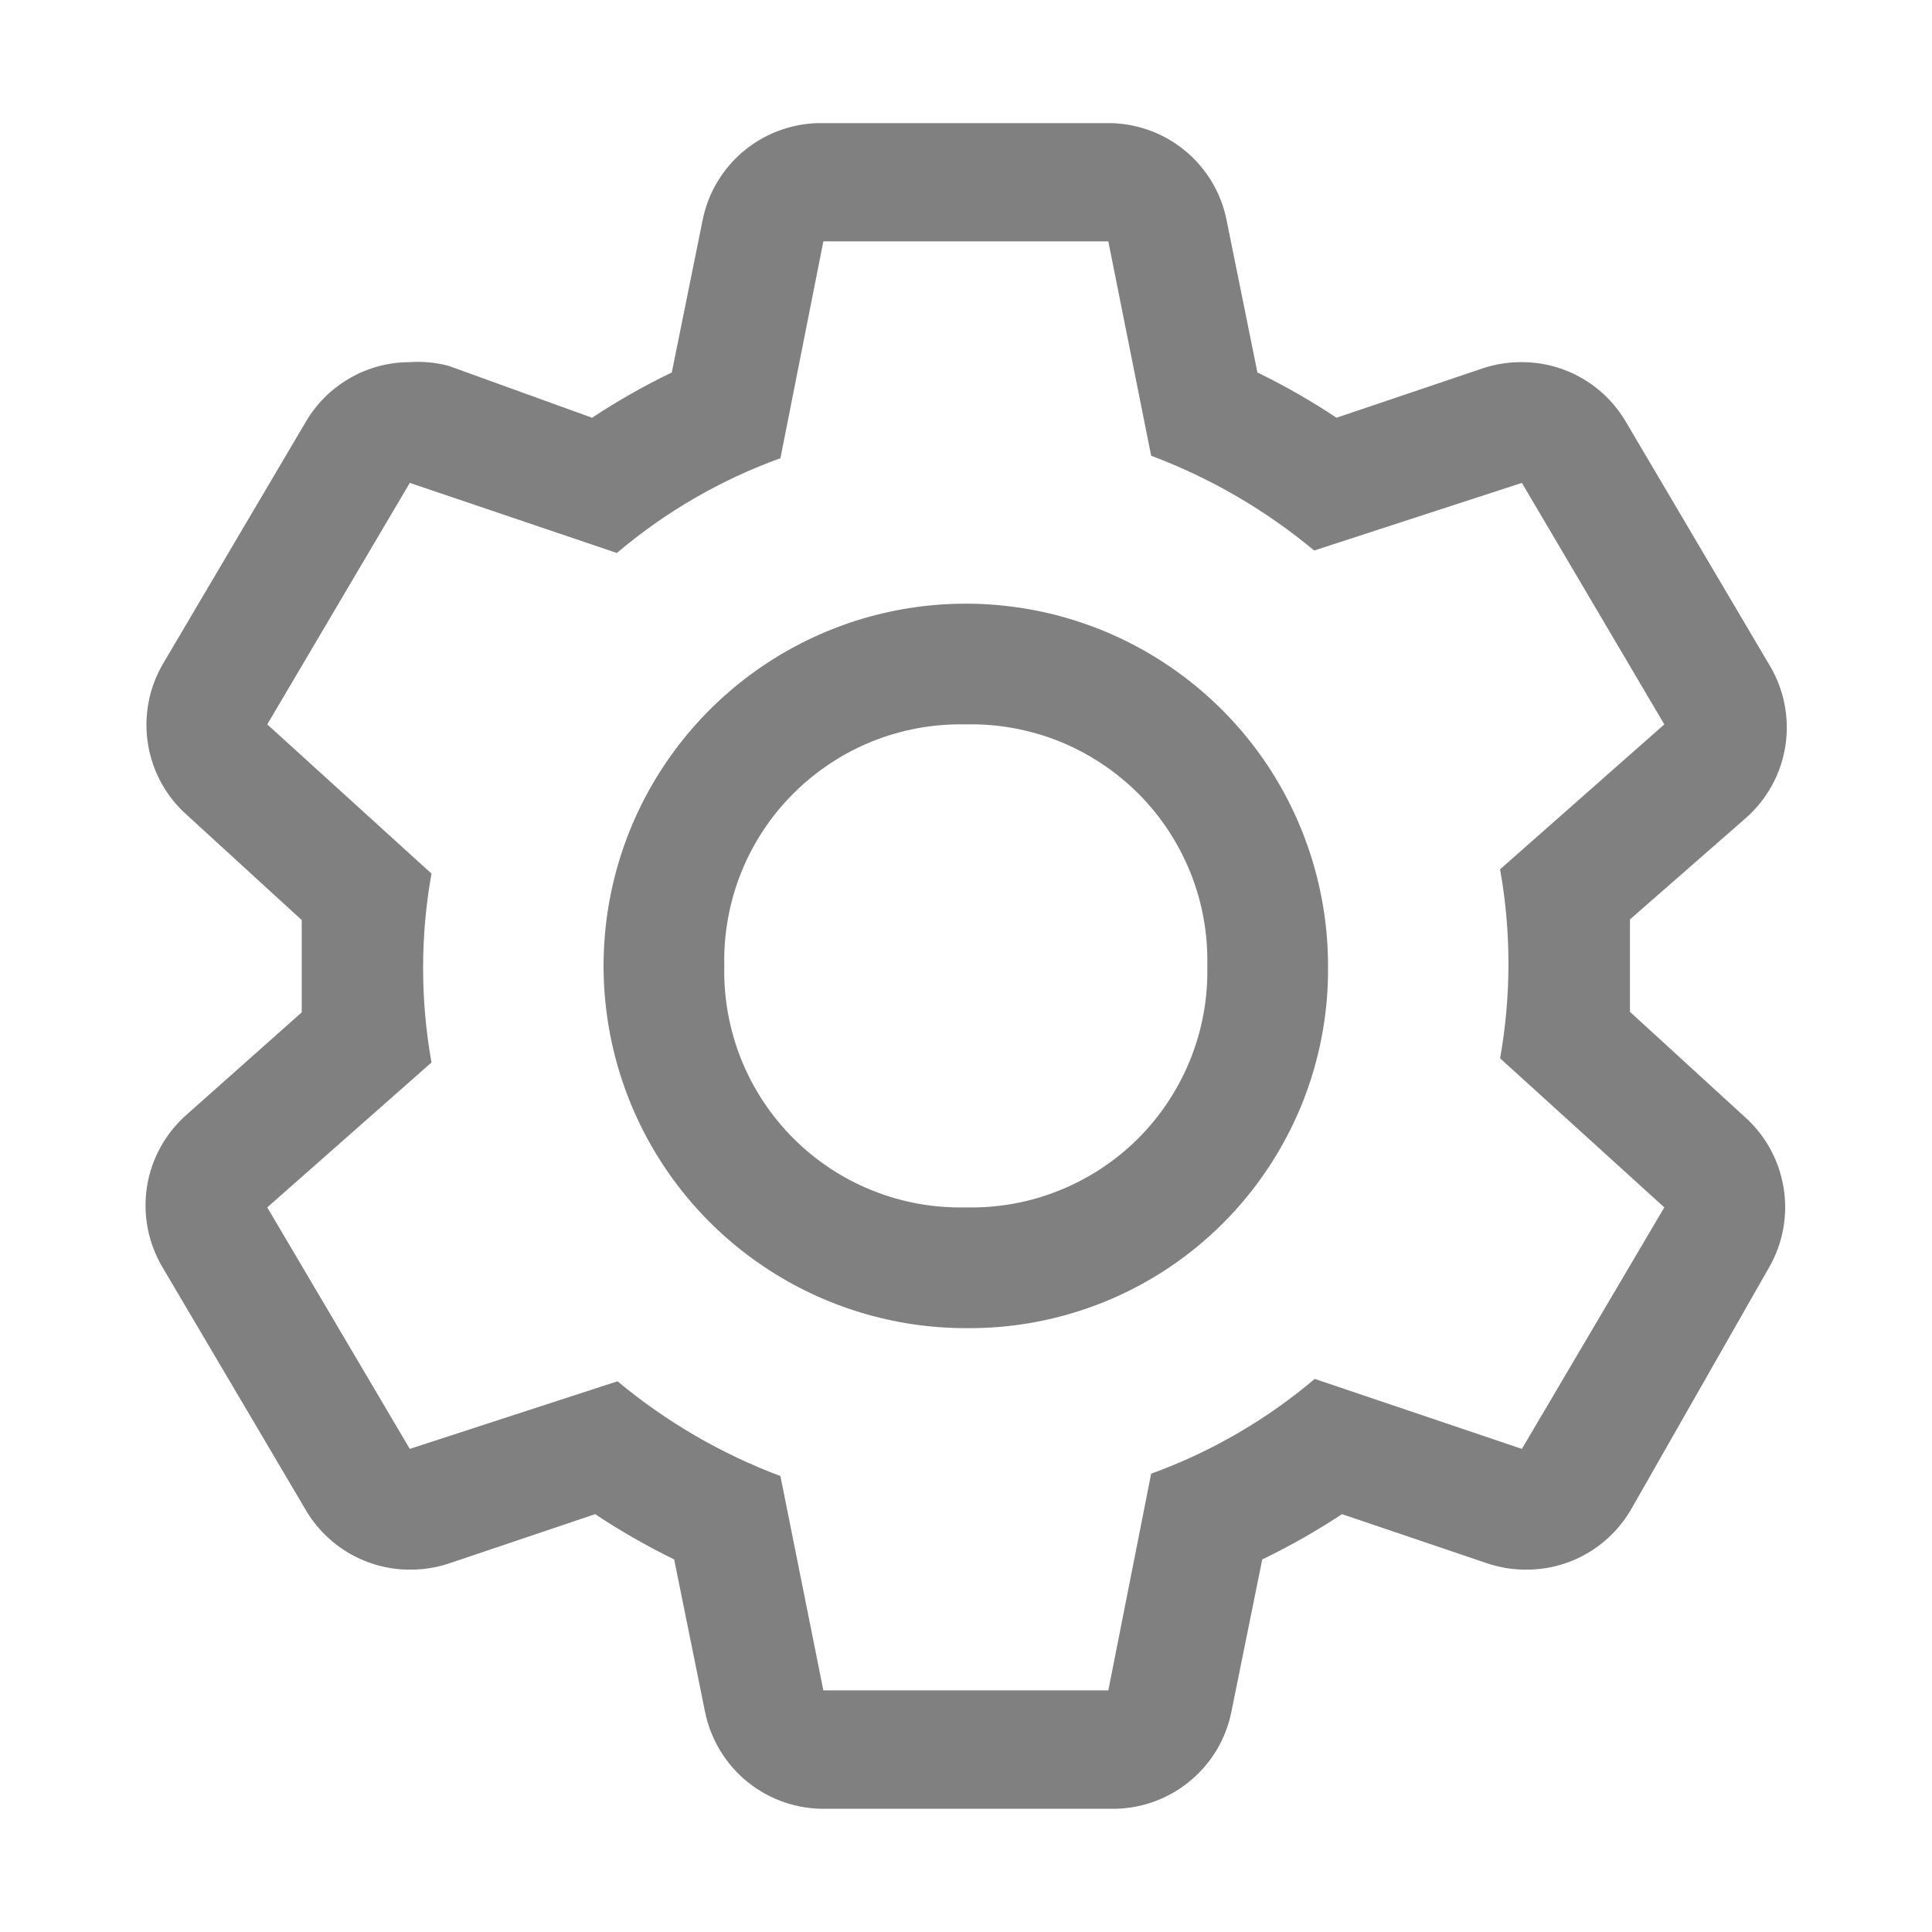
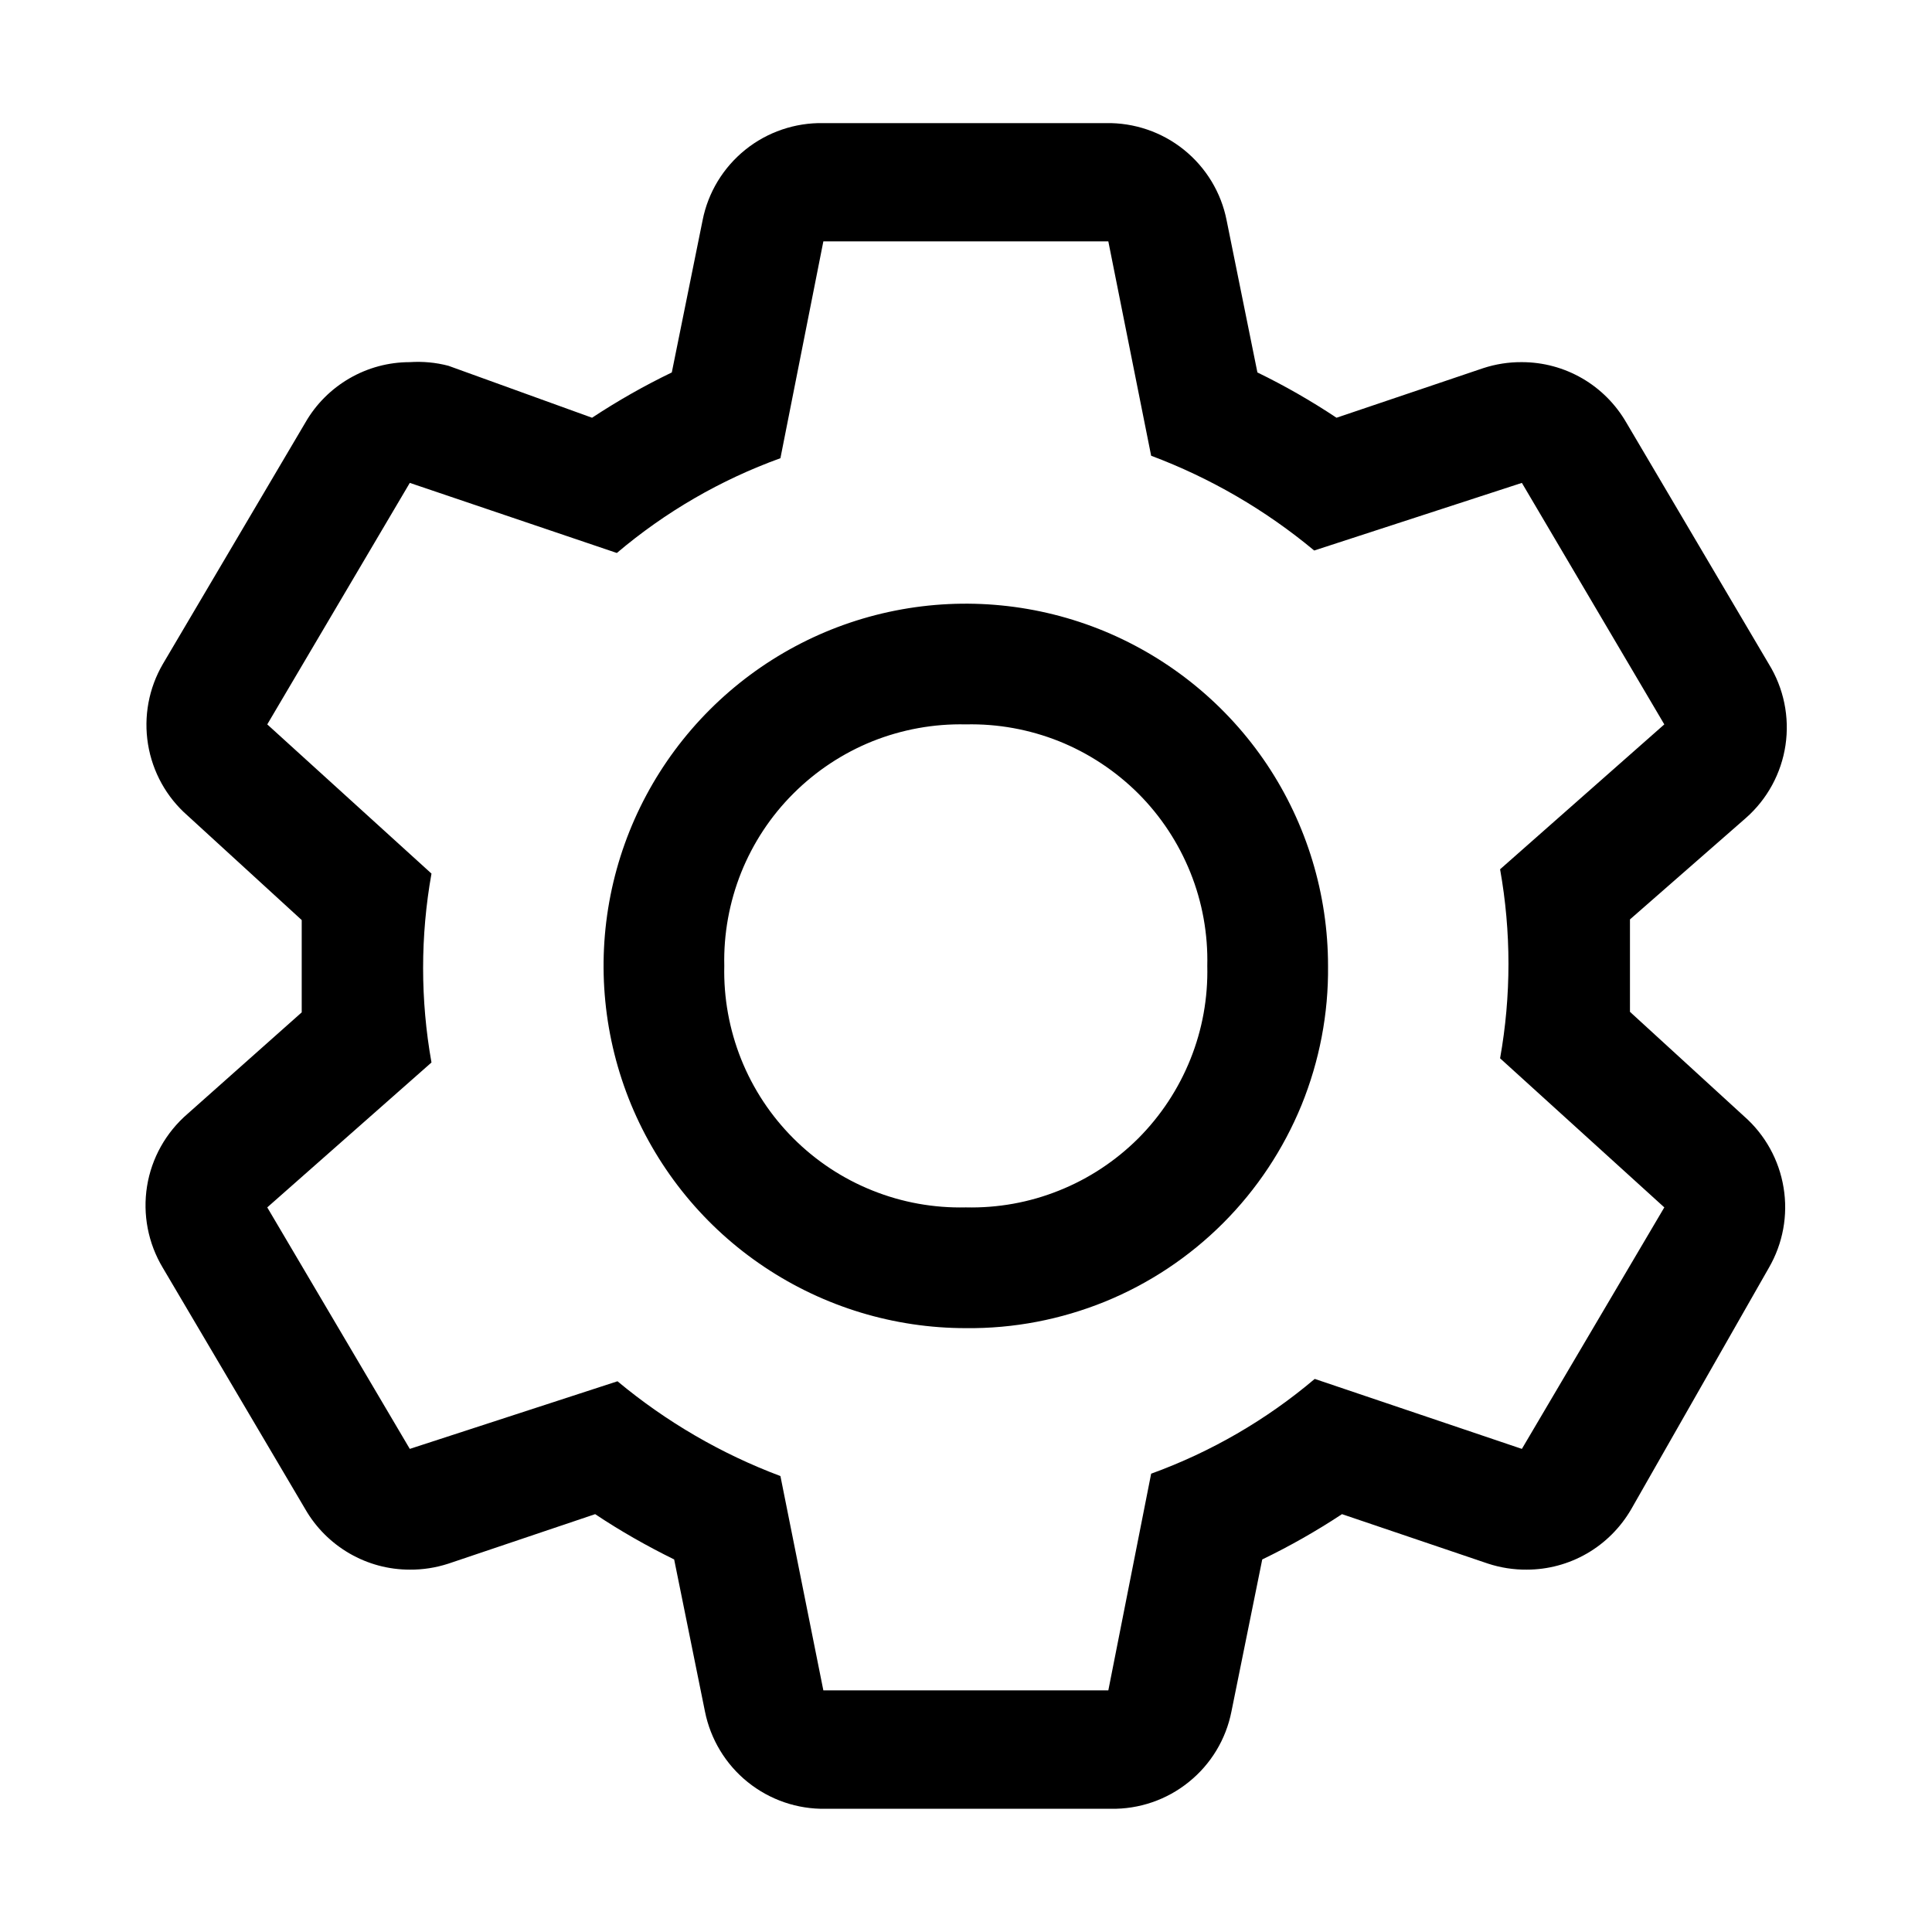
<svg xmlns="http://www.w3.org/2000/svg" width="18" height="18" viewBox="0 0 18 18" fill="none">
-   <path fill-rule="evenodd" clip-rule="evenodd" d="M15.186 8.999V9.427L16.249 10.4C16.445 10.572 16.575 10.807 16.617 11.064C16.66 11.322 16.611 11.586 16.48 11.812L15.197 14.062C15.098 14.232 14.957 14.374 14.786 14.473C14.615 14.572 14.421 14.624 14.224 14.624C14.102 14.625 13.98 14.606 13.864 14.568L12.503 14.107C12.265 14.264 12.017 14.405 11.76 14.529L11.473 15.946C11.422 16.205 11.281 16.438 11.075 16.603C10.87 16.769 10.612 16.857 10.348 16.852H7.693C7.429 16.857 7.172 16.769 6.966 16.603C6.761 16.438 6.62 16.205 6.568 15.946L6.281 14.529C6.027 14.404 5.78 14.264 5.545 14.107L4.178 14.568C4.061 14.606 3.94 14.625 3.818 14.624C3.62 14.624 3.427 14.572 3.256 14.473C3.085 14.374 2.943 14.232 2.845 14.062L1.517 11.812C1.38 11.584 1.328 11.315 1.37 11.052C1.412 10.79 1.546 10.551 1.748 10.377L2.811 9.432V8.999V8.572L1.748 7.599C1.551 7.427 1.421 7.192 1.379 6.934C1.337 6.676 1.386 6.412 1.517 6.187L2.845 3.937C2.943 3.766 3.085 3.624 3.256 3.525C3.427 3.426 3.62 3.374 3.818 3.374C3.939 3.366 4.06 3.377 4.178 3.408L5.516 3.892C5.754 3.735 6.002 3.594 6.259 3.47L6.546 2.052C6.597 1.793 6.738 1.561 6.944 1.395C7.149 1.23 7.407 1.142 7.671 1.147H10.303C10.567 1.142 10.825 1.23 11.03 1.395C11.236 1.561 11.377 1.793 11.428 2.052L11.715 3.47C11.97 3.594 12.216 3.735 12.452 3.892L13.819 3.43C13.935 3.392 14.057 3.373 14.179 3.374C14.376 3.374 14.57 3.426 14.741 3.525C14.912 3.624 15.053 3.766 15.152 3.937L16.48 6.187C16.619 6.413 16.674 6.68 16.635 6.943C16.596 7.205 16.465 7.446 16.266 7.621L15.186 8.566V8.999ZM12.249 12.847L14.179 13.499L15.506 11.249L13.976 9.86C14.08 9.278 14.08 8.681 13.976 8.099L15.506 6.749L14.179 4.499L12.244 5.129C11.791 4.752 11.277 4.453 10.725 4.246L10.326 2.249H7.671L7.271 4.269C6.715 4.47 6.199 4.769 5.747 5.152L3.818 4.499L2.49 6.749L4.02 8.139C3.916 8.721 3.916 9.317 4.02 9.899L2.49 11.249L3.818 13.499L5.753 12.869C6.206 13.246 6.719 13.545 7.271 13.752L7.671 15.749H10.326L10.725 13.73C11.282 13.528 11.798 13.229 12.249 12.847ZM7.123 11.805C7.678 12.176 8.331 12.374 8.998 12.374C9.443 12.379 9.884 12.294 10.295 12.127C10.707 11.959 11.081 11.71 11.395 11.396C11.709 11.082 11.957 10.708 12.126 10.296C12.293 9.885 12.378 9.444 12.373 8.999C12.373 8.332 12.175 7.679 11.805 7.124C11.434 6.569 10.906 6.137 10.29 5.881C9.673 5.626 8.995 5.559 8.34 5.689C7.685 5.819 7.084 6.141 6.612 6.613C6.14 7.085 5.818 7.686 5.688 8.341C5.558 8.995 5.625 9.674 5.88 10.291C6.136 10.908 6.568 11.435 7.123 11.805ZM8.129 6.906C8.405 6.796 8.701 6.742 8.998 6.749C9.296 6.742 9.591 6.796 9.867 6.906C10.143 7.017 10.394 7.183 10.605 7.393C10.815 7.603 10.98 7.854 11.091 8.13C11.202 8.406 11.255 8.702 11.248 8.999C11.255 9.297 11.202 9.592 11.091 9.868C10.98 10.145 10.815 10.395 10.605 10.606C10.394 10.816 10.143 10.982 9.867 11.092C9.591 11.203 9.296 11.256 8.998 11.249C8.701 11.256 8.405 11.203 8.129 11.092C7.853 10.982 7.602 10.816 7.392 10.606C7.181 10.395 7.016 10.145 6.905 9.868C6.795 9.592 6.741 9.297 6.748 8.999C6.741 8.702 6.795 8.406 6.905 8.13C7.016 7.854 7.181 7.603 7.392 7.393C7.602 7.183 7.853 7.017 8.129 6.906Z" fill="#808080" />
+   <path fill-rule="evenodd" clip-rule="evenodd" d="M15.186 8.999V9.427L16.249 10.4C16.445 10.572 16.575 10.807 16.617 11.064C16.66 11.322 16.611 11.586 16.48 11.812L15.197 14.062C15.098 14.232 14.957 14.374 14.786 14.473C14.615 14.572 14.421 14.624 14.224 14.624C14.102 14.625 13.98 14.606 13.864 14.568L12.503 14.107C12.265 14.264 12.017 14.405 11.76 14.529L11.473 15.946C11.422 16.205 11.281 16.438 11.075 16.603C10.87 16.769 10.612 16.857 10.348 16.852H7.693C7.429 16.857 7.172 16.769 6.966 16.603C6.761 16.438 6.62 16.205 6.568 15.946L6.281 14.529C6.027 14.404 5.78 14.264 5.545 14.107L4.178 14.568C4.061 14.606 3.94 14.625 3.818 14.624C3.62 14.624 3.427 14.572 3.256 14.473C3.085 14.374 2.943 14.232 2.845 14.062L1.517 11.812C1.38 11.584 1.328 11.315 1.37 11.052C1.412 10.79 1.546 10.551 1.748 10.377L2.811 9.432V8.999V8.572L1.748 7.599C1.551 7.427 1.421 7.192 1.379 6.934C1.337 6.676 1.386 6.412 1.517 6.187L2.845 3.937C2.943 3.766 3.085 3.624 3.256 3.525C3.427 3.426 3.62 3.374 3.818 3.374C3.939 3.366 4.06 3.377 4.178 3.408L5.516 3.892C5.754 3.735 6.002 3.594 6.259 3.47L6.546 2.052C6.597 1.793 6.738 1.561 6.944 1.395C7.149 1.23 7.407 1.142 7.671 1.147H10.303C10.567 1.142 10.825 1.23 11.03 1.395C11.236 1.561 11.377 1.793 11.428 2.052L11.715 3.47C11.97 3.594 12.216 3.735 12.452 3.892L13.819 3.43C13.935 3.392 14.057 3.373 14.179 3.374C14.376 3.374 14.57 3.426 14.741 3.525C14.912 3.624 15.053 3.766 15.152 3.937L16.48 6.187C16.619 6.413 16.674 6.68 16.635 6.943C16.596 7.205 16.465 7.446 16.266 7.621L15.186 8.566V8.999ZM12.249 12.847L14.179 13.499L15.506 11.249L13.976 9.86C14.08 9.278 14.08 8.681 13.976 8.099L15.506 6.749L14.179 4.499L12.244 5.129C11.791 4.752 11.277 4.453 10.725 4.246L10.326 2.249H7.671L7.271 4.269C6.715 4.47 6.199 4.769 5.747 5.152L3.818 4.499L2.49 6.749L4.02 8.139C3.916 8.721 3.916 9.317 4.02 9.899L2.49 11.249L3.818 13.499L5.753 12.869C6.206 13.246 6.719 13.545 7.271 13.752L7.671 15.749H10.326L10.725 13.73C11.282 13.528 11.798 13.229 12.249 12.847ZM7.123 11.805C7.678 12.176 8.331 12.374 8.998 12.374C9.443 12.379 9.884 12.294 10.295 12.127C10.707 11.959 11.081 11.71 11.395 11.396C11.709 11.082 11.957 10.708 12.126 10.296C12.293 9.885 12.378 9.444 12.373 8.999C12.373 8.332 12.175 7.679 11.805 7.124C11.434 6.569 10.906 6.137 10.29 5.881C9.673 5.626 8.995 5.559 8.34 5.689C7.685 5.819 7.084 6.141 6.612 6.613C6.14 7.085 5.818 7.686 5.688 8.341C5.558 8.995 5.625 9.674 5.88 10.291C6.136 10.908 6.568 11.435 7.123 11.805ZM8.129 6.906C8.405 6.796 8.701 6.742 8.998 6.749C9.296 6.742 9.591 6.796 9.867 6.906C10.143 7.017 10.394 7.183 10.605 7.393C10.815 7.603 10.98 7.854 11.091 8.13C11.202 8.406 11.255 8.702 11.248 8.999C11.255 9.297 11.202 9.592 11.091 9.868C10.98 10.145 10.815 10.395 10.605 10.606C10.394 10.816 10.143 10.982 9.867 11.092C9.591 11.203 9.296 11.256 8.998 11.249C8.701 11.256 8.405 11.203 8.129 11.092C7.853 10.982 7.602 10.816 7.392 10.606C7.181 10.395 7.016 10.145 6.905 9.868C6.795 9.592 6.741 9.297 6.748 8.999C6.741 8.702 6.795 8.406 6.905 8.13C7.016 7.854 7.181 7.603 7.392 7.393C7.602 7.183 7.853 7.017 8.129 6.906Z" fill="black" />
</svg>
